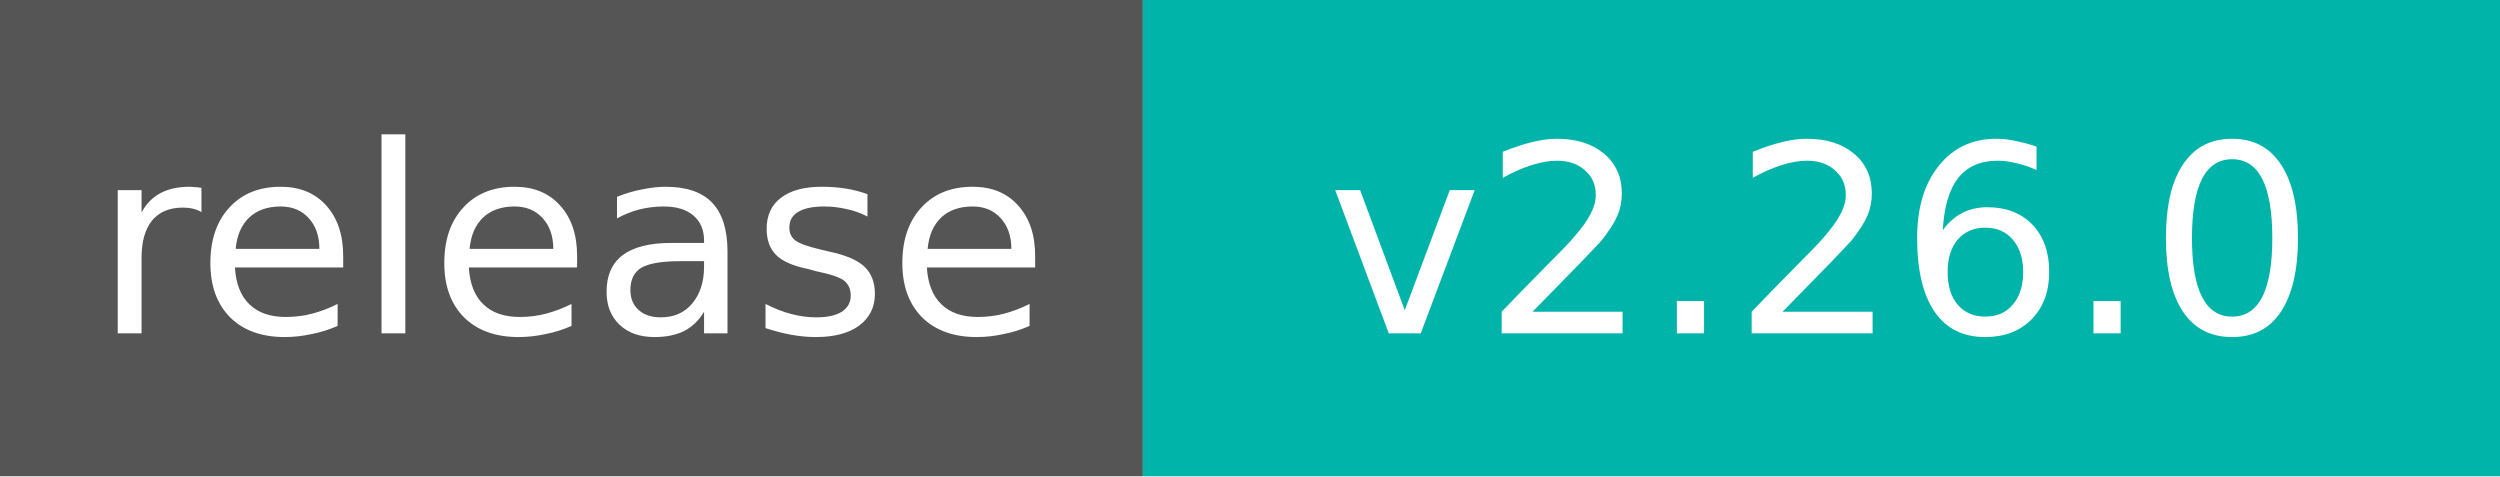
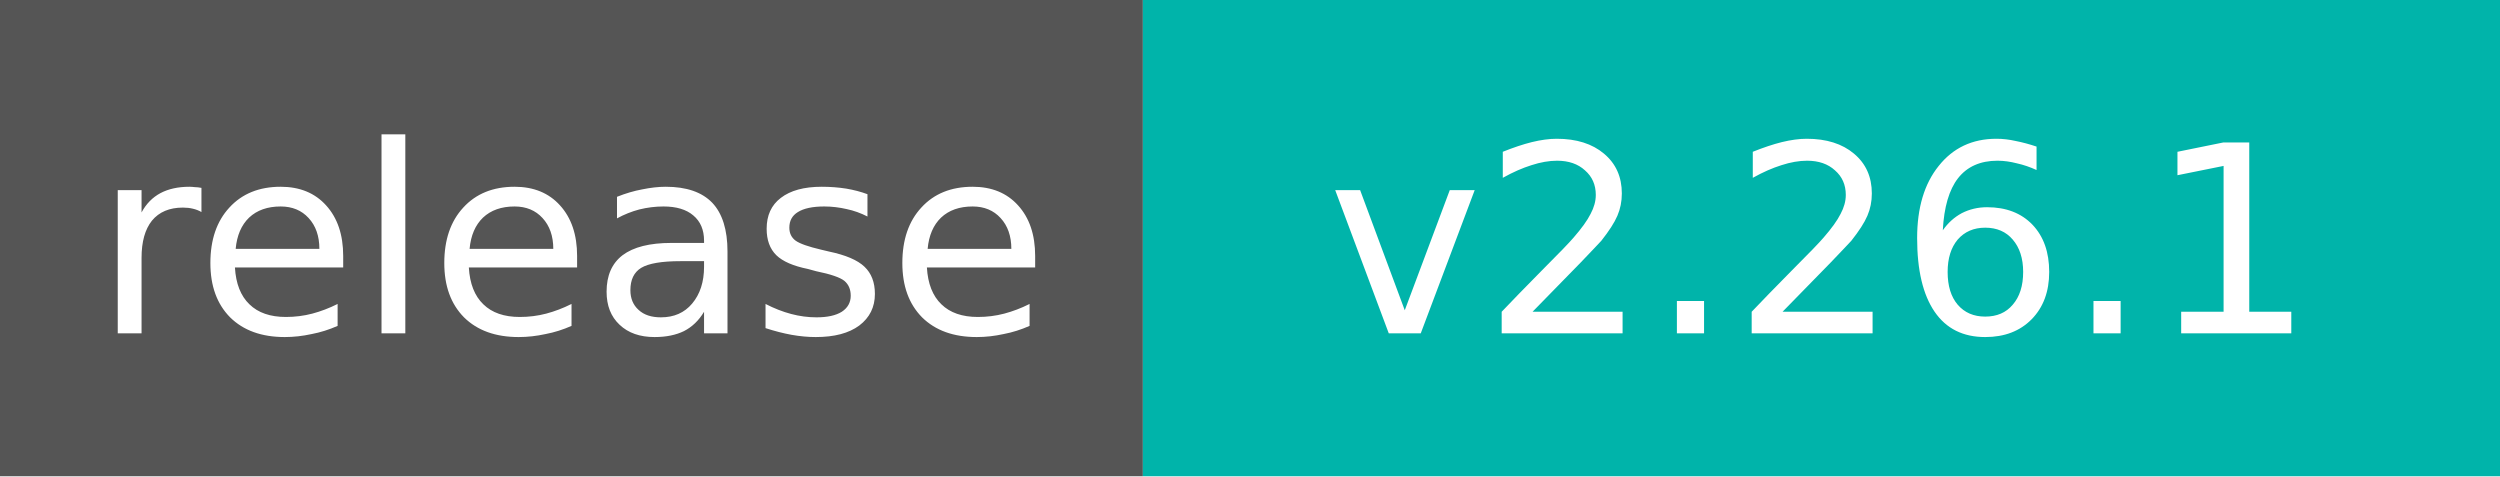
- <svg xmlns="http://www.w3.org/2000/svg" width="105" height="20" role="img" aria-label="release: v2.26.0">
+ <svg xmlns="http://www.w3.org/2000/svg" width="105" height="20" role="img" aria-label="release: v2.26.1">
  <path fill="#555" d="M0 0h48v20H0z" />
  <path fill="#00b4aa" d="M48 0h57v20H48z" />
  <g fill="#fff" text-anchor="middle" font-family="Verdana,Geneva,DejaVu Sans,sans-serif" font-size="11">
    <text x="24" y="14">release</text>
-     <text x="76.5" y="14">v2.26.0</text>
+     <text x="76.5" y="14">v2.26.1</text>
  </g>
</svg>
